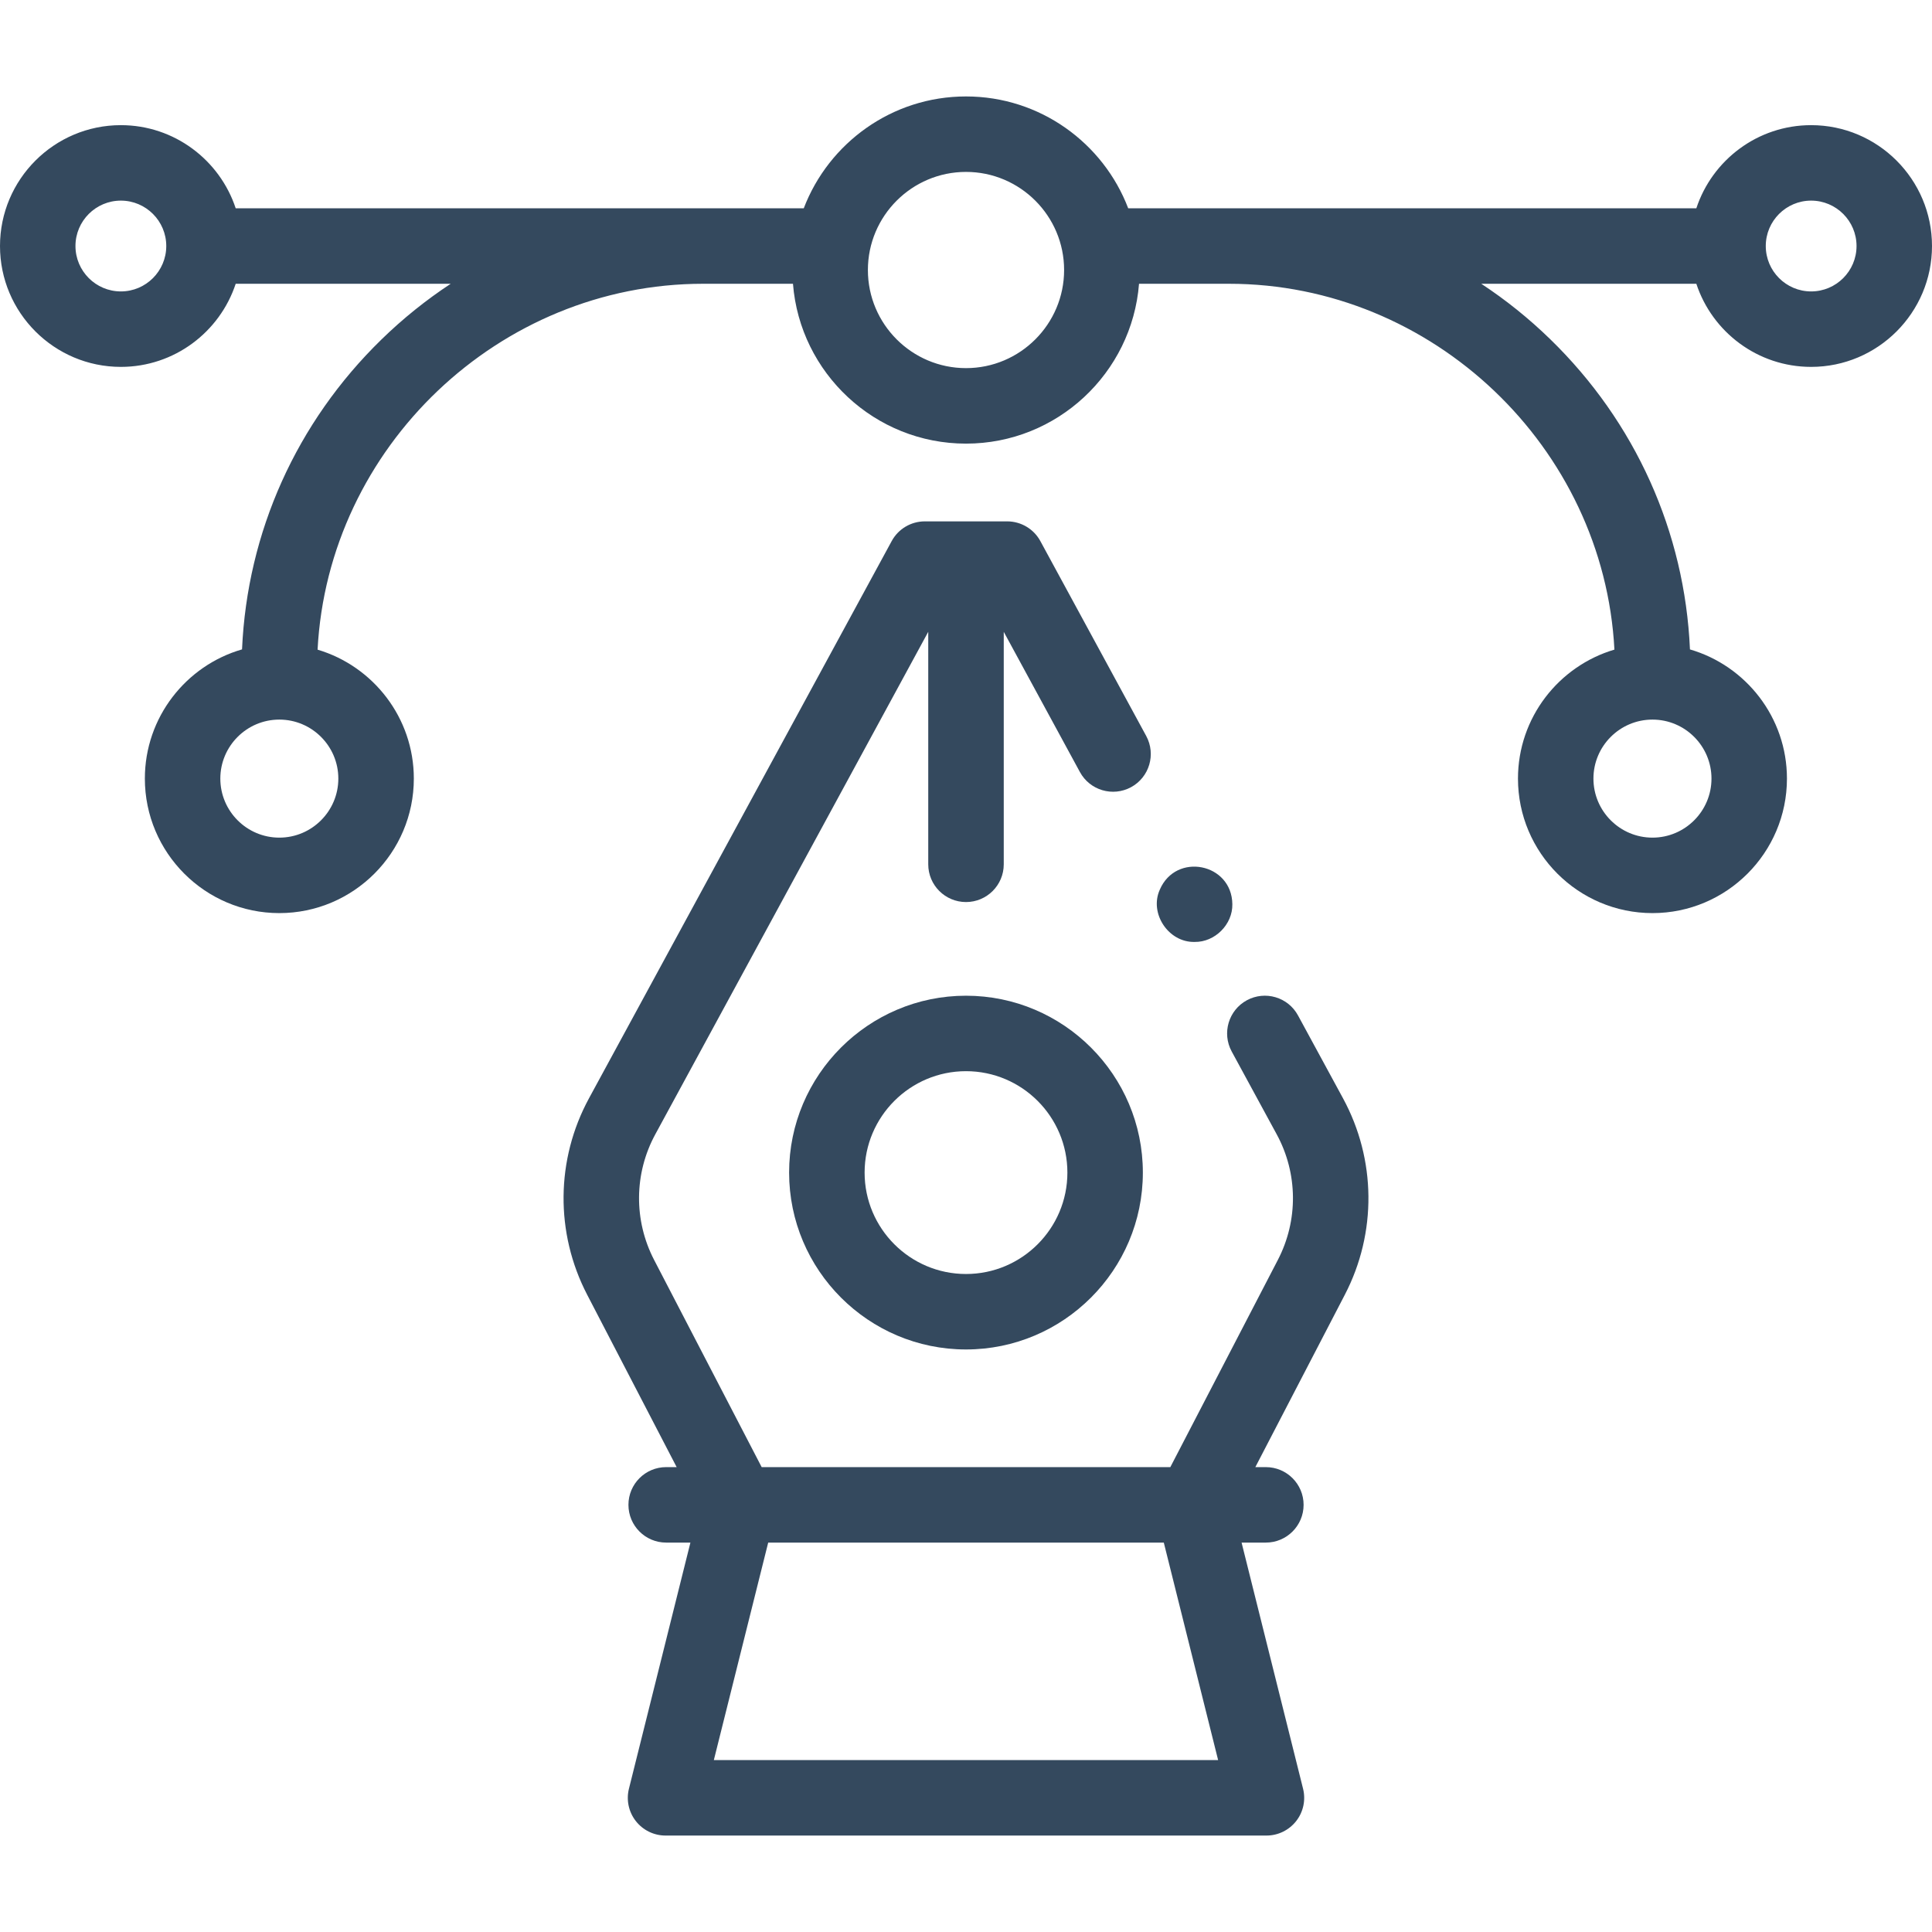
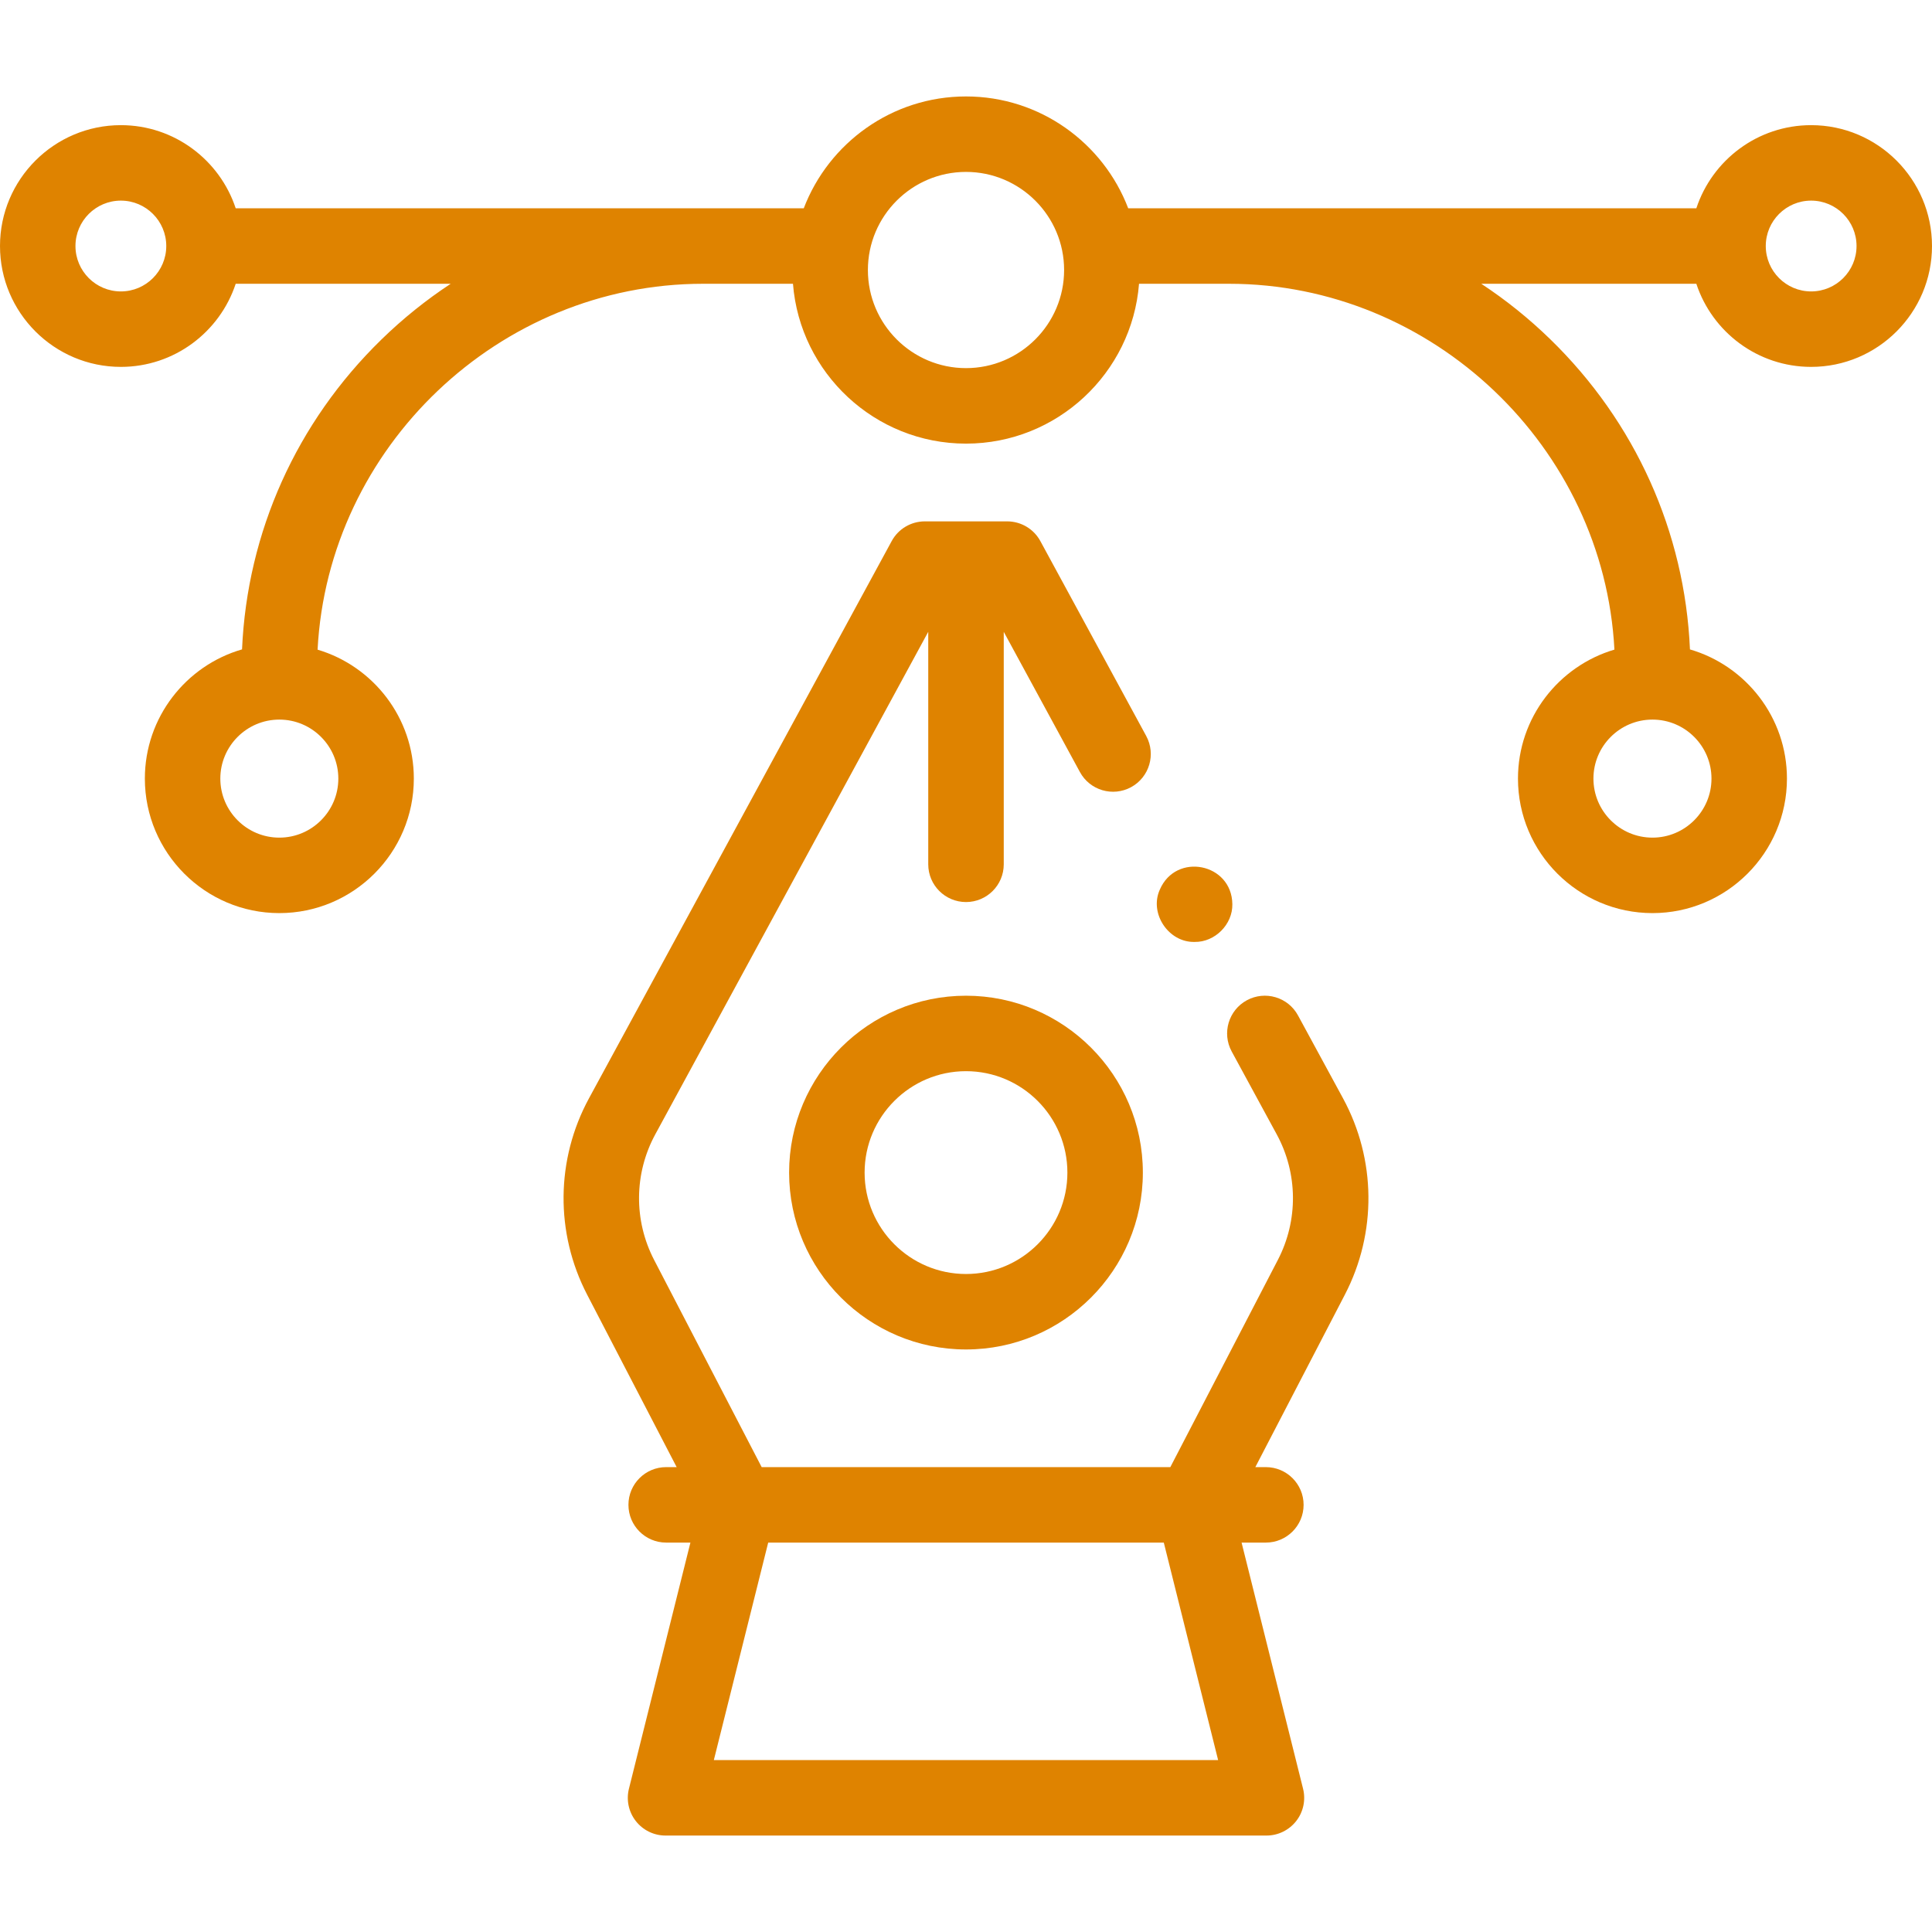
<svg xmlns="http://www.w3.org/2000/svg" width="50" height="50" viewBox="0 0 50 50" fill="none">
-   <path d="M25 34.924C22.476 34.924 20.422 32.87 20.422 30.346C20.422 27.823 22.476 25.769 25 25.769C27.524 25.769 29.577 27.823 29.577 30.346C29.577 32.87 27.524 34.924 25 34.924ZM25 27.722C23.553 27.722 22.376 28.899 22.376 30.347C22.376 31.794 23.553 32.971 25 32.971C26.447 32.971 27.624 31.794 27.624 30.347C27.624 28.899 26.447 27.722 25 27.722Z" fill="#34495E" />
-   <path d="M30.917 24.377C30.244 24.395 29.738 23.642 30.015 23.026C30.433 22.049 31.881 22.338 31.893 23.4C31.903 23.925 31.441 24.386 30.917 24.377Z" fill="#34495E" />
-   <path d="M46.872 3.239C45.488 3.239 44.312 4.143 43.901 5.391H29.198C28.553 3.7 26.915 2.496 25 2.496C23.085 2.496 21.447 3.7 20.801 5.391H6.1C5.688 4.143 4.512 3.239 3.128 3.239C1.403 3.239 0 4.642 0 6.367C0 8.092 1.403 9.495 3.128 9.495C4.512 9.495 5.688 8.592 6.1 7.344H11.664C11.029 7.762 10.428 8.244 9.871 8.787C7.674 10.928 6.397 13.77 6.264 16.806C4.813 17.225 3.749 18.566 3.749 20.15C3.749 22.069 5.31 23.631 7.229 23.631C9.148 23.631 10.71 22.069 10.71 20.15C10.71 18.575 9.658 17.241 8.219 16.813C8.492 11.57 12.918 7.344 18.194 7.344H20.522C20.703 9.655 22.642 11.481 25 11.481C27.357 11.481 29.296 9.655 29.478 7.344H31.806C37.077 7.344 41.507 11.571 41.781 16.812C40.34 17.238 39.285 18.573 39.285 20.15C39.285 22.069 40.846 23.631 42.766 23.631C44.685 23.631 46.246 22.069 46.246 20.15C46.246 18.568 45.184 17.228 43.736 16.807C43.603 13.766 42.322 10.92 40.119 8.778C39.565 8.239 38.968 7.76 38.335 7.344H43.901C44.312 8.592 45.488 9.495 46.872 9.495C48.597 9.495 50 8.092 50 6.367C50 4.642 48.597 3.239 46.872 3.239ZM3.128 7.542C2.48 7.542 1.953 7.015 1.953 6.367C1.953 5.719 2.48 5.192 3.128 5.192C3.776 5.192 4.303 5.719 4.303 6.367C4.303 7.015 3.776 7.542 3.128 7.542ZM8.756 20.15C8.756 20.992 8.071 21.678 7.229 21.678C6.387 21.678 5.702 20.992 5.702 20.15C5.702 19.308 6.387 18.623 7.229 18.623C8.071 18.623 8.756 19.308 8.756 20.15ZM25 9.527C23.6 9.527 22.461 8.388 22.461 6.988C22.461 5.588 23.6 4.449 25 4.449C26.4 4.449 27.539 5.588 27.539 6.988C27.539 8.388 26.4 9.527 25 9.527ZM44.293 20.15C44.293 20.992 43.608 21.678 42.766 21.678C41.923 21.678 41.238 20.992 41.238 20.15C41.238 19.308 41.923 18.623 42.766 18.623C43.608 18.623 44.293 19.308 44.293 20.15ZM46.872 7.542C46.224 7.542 45.698 7.015 45.698 6.367C45.698 5.719 46.224 5.192 46.872 5.192C47.52 5.192 48.047 5.719 48.047 6.367C48.047 7.015 47.52 7.542 46.872 7.542Z" fill="#34495E" />
-   <path d="M33.592 26.279C33.335 25.805 32.742 25.63 32.268 25.887C31.794 26.145 31.619 26.738 31.876 27.212L33.041 29.356C33.591 30.368 33.602 31.583 33.071 32.606L30.288 37.969H19.712L16.928 32.606C16.398 31.583 16.409 30.368 16.959 29.356L24.023 16.351V22.369C24.023 22.908 24.461 23.345 25 23.345C25.539 23.345 25.977 22.908 25.977 22.369V16.352L27.948 19.98C28.205 20.454 28.798 20.629 29.272 20.372C29.746 20.114 29.921 19.521 29.664 19.047L26.924 14.003C26.753 13.688 26.423 13.493 26.065 13.493H23.935C23.577 13.493 23.247 13.688 23.077 14.003L15.243 28.424C14.383 30.007 14.365 31.907 15.195 33.506L17.512 37.969H17.24C16.701 37.969 16.264 38.406 16.264 38.945C16.264 39.485 16.701 39.922 17.24 39.922H17.868L16.277 46.291C16.204 46.582 16.269 46.891 16.454 47.128C16.639 47.365 16.923 47.504 17.224 47.504H32.776C33.077 47.504 33.36 47.365 33.546 47.128C33.731 46.891 33.796 46.582 33.723 46.291L32.132 39.922H32.76C33.299 39.922 33.737 39.485 33.737 38.945C33.737 38.406 33.299 37.969 32.76 37.969H32.488L34.805 33.506C35.635 31.907 35.617 30.007 34.757 28.424L33.592 26.279ZM31.525 45.551H18.474L19.881 39.922H30.119L31.525 45.551Z" fill="#34495E" />
+   <path d="M25 34.924C22.476 34.924 20.422 32.87 20.422 30.346C20.422 27.823 22.476 25.769 25 25.769C27.524 25.769 29.577 27.823 29.577 30.346C29.577 32.87 27.524 34.924 25 34.924ZM25 27.722C23.553 27.722 22.376 28.899 22.376 30.347C22.376 31.794 23.553 32.971 25 32.971C26.447 32.971 27.624 31.794 27.624 30.347C27.624 28.899 26.447 27.722 25 27.722Z" fill="#df8300" />
+   <path d="M30.917 24.377C30.244 24.395 29.738 23.642 30.015 23.026C30.433 22.049 31.881 22.338 31.893 23.4C31.903 23.925 31.441 24.386 30.917 24.377Z" fill="#df8300" />
+   <path d="M46.872 3.239C45.488 3.239 44.312 4.143 43.901 5.391H29.198C28.553 3.7 26.915 2.496 25 2.496C23.085 2.496 21.447 3.7 20.801 5.391H6.1C5.688 4.143 4.512 3.239 3.128 3.239C1.403 3.239 0 4.642 0 6.367C0 8.092 1.403 9.495 3.128 9.495C4.512 9.495 5.688 8.592 6.1 7.344H11.664C11.029 7.762 10.428 8.244 9.871 8.787C7.674 10.928 6.397 13.77 6.264 16.806C4.813 17.225 3.749 18.566 3.749 20.15C3.749 22.069 5.31 23.631 7.229 23.631C9.148 23.631 10.71 22.069 10.71 20.15C10.71 18.575 9.658 17.241 8.219 16.813C8.492 11.57 12.918 7.344 18.194 7.344H20.522C20.703 9.655 22.642 11.481 25 11.481C27.357 11.481 29.296 9.655 29.478 7.344H31.806C37.077 7.344 41.507 11.571 41.781 16.812C40.34 17.238 39.285 18.573 39.285 20.15C39.285 22.069 40.846 23.631 42.766 23.631C44.685 23.631 46.246 22.069 46.246 20.15C46.246 18.568 45.184 17.228 43.736 16.807C43.603 13.766 42.322 10.92 40.119 8.778C39.565 8.239 38.968 7.76 38.335 7.344H43.901C44.312 8.592 45.488 9.495 46.872 9.495C48.597 9.495 50 8.092 50 6.367C50 4.642 48.597 3.239 46.872 3.239ZM3.128 7.542C2.48 7.542 1.953 7.015 1.953 6.367C1.953 5.719 2.48 5.192 3.128 5.192C3.776 5.192 4.303 5.719 4.303 6.367C4.303 7.015 3.776 7.542 3.128 7.542ZM8.756 20.15C8.756 20.992 8.071 21.678 7.229 21.678C6.387 21.678 5.702 20.992 5.702 20.15C5.702 19.308 6.387 18.623 7.229 18.623C8.071 18.623 8.756 19.308 8.756 20.15ZM25 9.527C23.6 9.527 22.461 8.388 22.461 6.988C22.461 5.588 23.6 4.449 25 4.449C26.4 4.449 27.539 5.588 27.539 6.988C27.539 8.388 26.4 9.527 25 9.527ZM44.293 20.15C44.293 20.992 43.608 21.678 42.766 21.678C41.923 21.678 41.238 20.992 41.238 20.15C41.238 19.308 41.923 18.623 42.766 18.623C43.608 18.623 44.293 19.308 44.293 20.15ZM46.872 7.542C46.224 7.542 45.698 7.015 45.698 6.367C45.698 5.719 46.224 5.192 46.872 5.192C47.52 5.192 48.047 5.719 48.047 6.367C48.047 7.015 47.52 7.542 46.872 7.542Z" fill="#df8300" />
+   <path d="M33.592 26.279C33.335 25.805 32.742 25.63 32.268 25.887C31.794 26.145 31.619 26.738 31.876 27.212L33.041 29.356C33.591 30.368 33.602 31.583 33.071 32.606L30.288 37.969H19.712L16.928 32.606C16.398 31.583 16.409 30.368 16.959 29.356L24.023 16.351V22.369C24.023 22.908 24.461 23.345 25 23.345C25.539 23.345 25.977 22.908 25.977 22.369V16.352L27.948 19.98C28.205 20.454 28.798 20.629 29.272 20.372C29.746 20.114 29.921 19.521 29.664 19.047L26.924 14.003C26.753 13.688 26.423 13.493 26.065 13.493H23.935C23.577 13.493 23.247 13.688 23.077 14.003L15.243 28.424C14.383 30.007 14.365 31.907 15.195 33.506L17.512 37.969H17.24C16.701 37.969 16.264 38.406 16.264 38.945C16.264 39.485 16.701 39.922 17.24 39.922H17.868L16.277 46.291C16.204 46.582 16.269 46.891 16.454 47.128C16.639 47.365 16.923 47.504 17.224 47.504H32.776C33.077 47.504 33.36 47.365 33.546 47.128C33.731 46.891 33.796 46.582 33.723 46.291L32.132 39.922H32.76C33.299 39.922 33.737 39.485 33.737 38.945C33.737 38.406 33.299 37.969 32.76 37.969H32.488L34.805 33.506C35.635 31.907 35.617 30.007 34.757 28.424L33.592 26.279ZM31.525 45.551H18.474L19.881 39.922H30.119L31.525 45.551Z" fill="#df8300" />
</svg>
